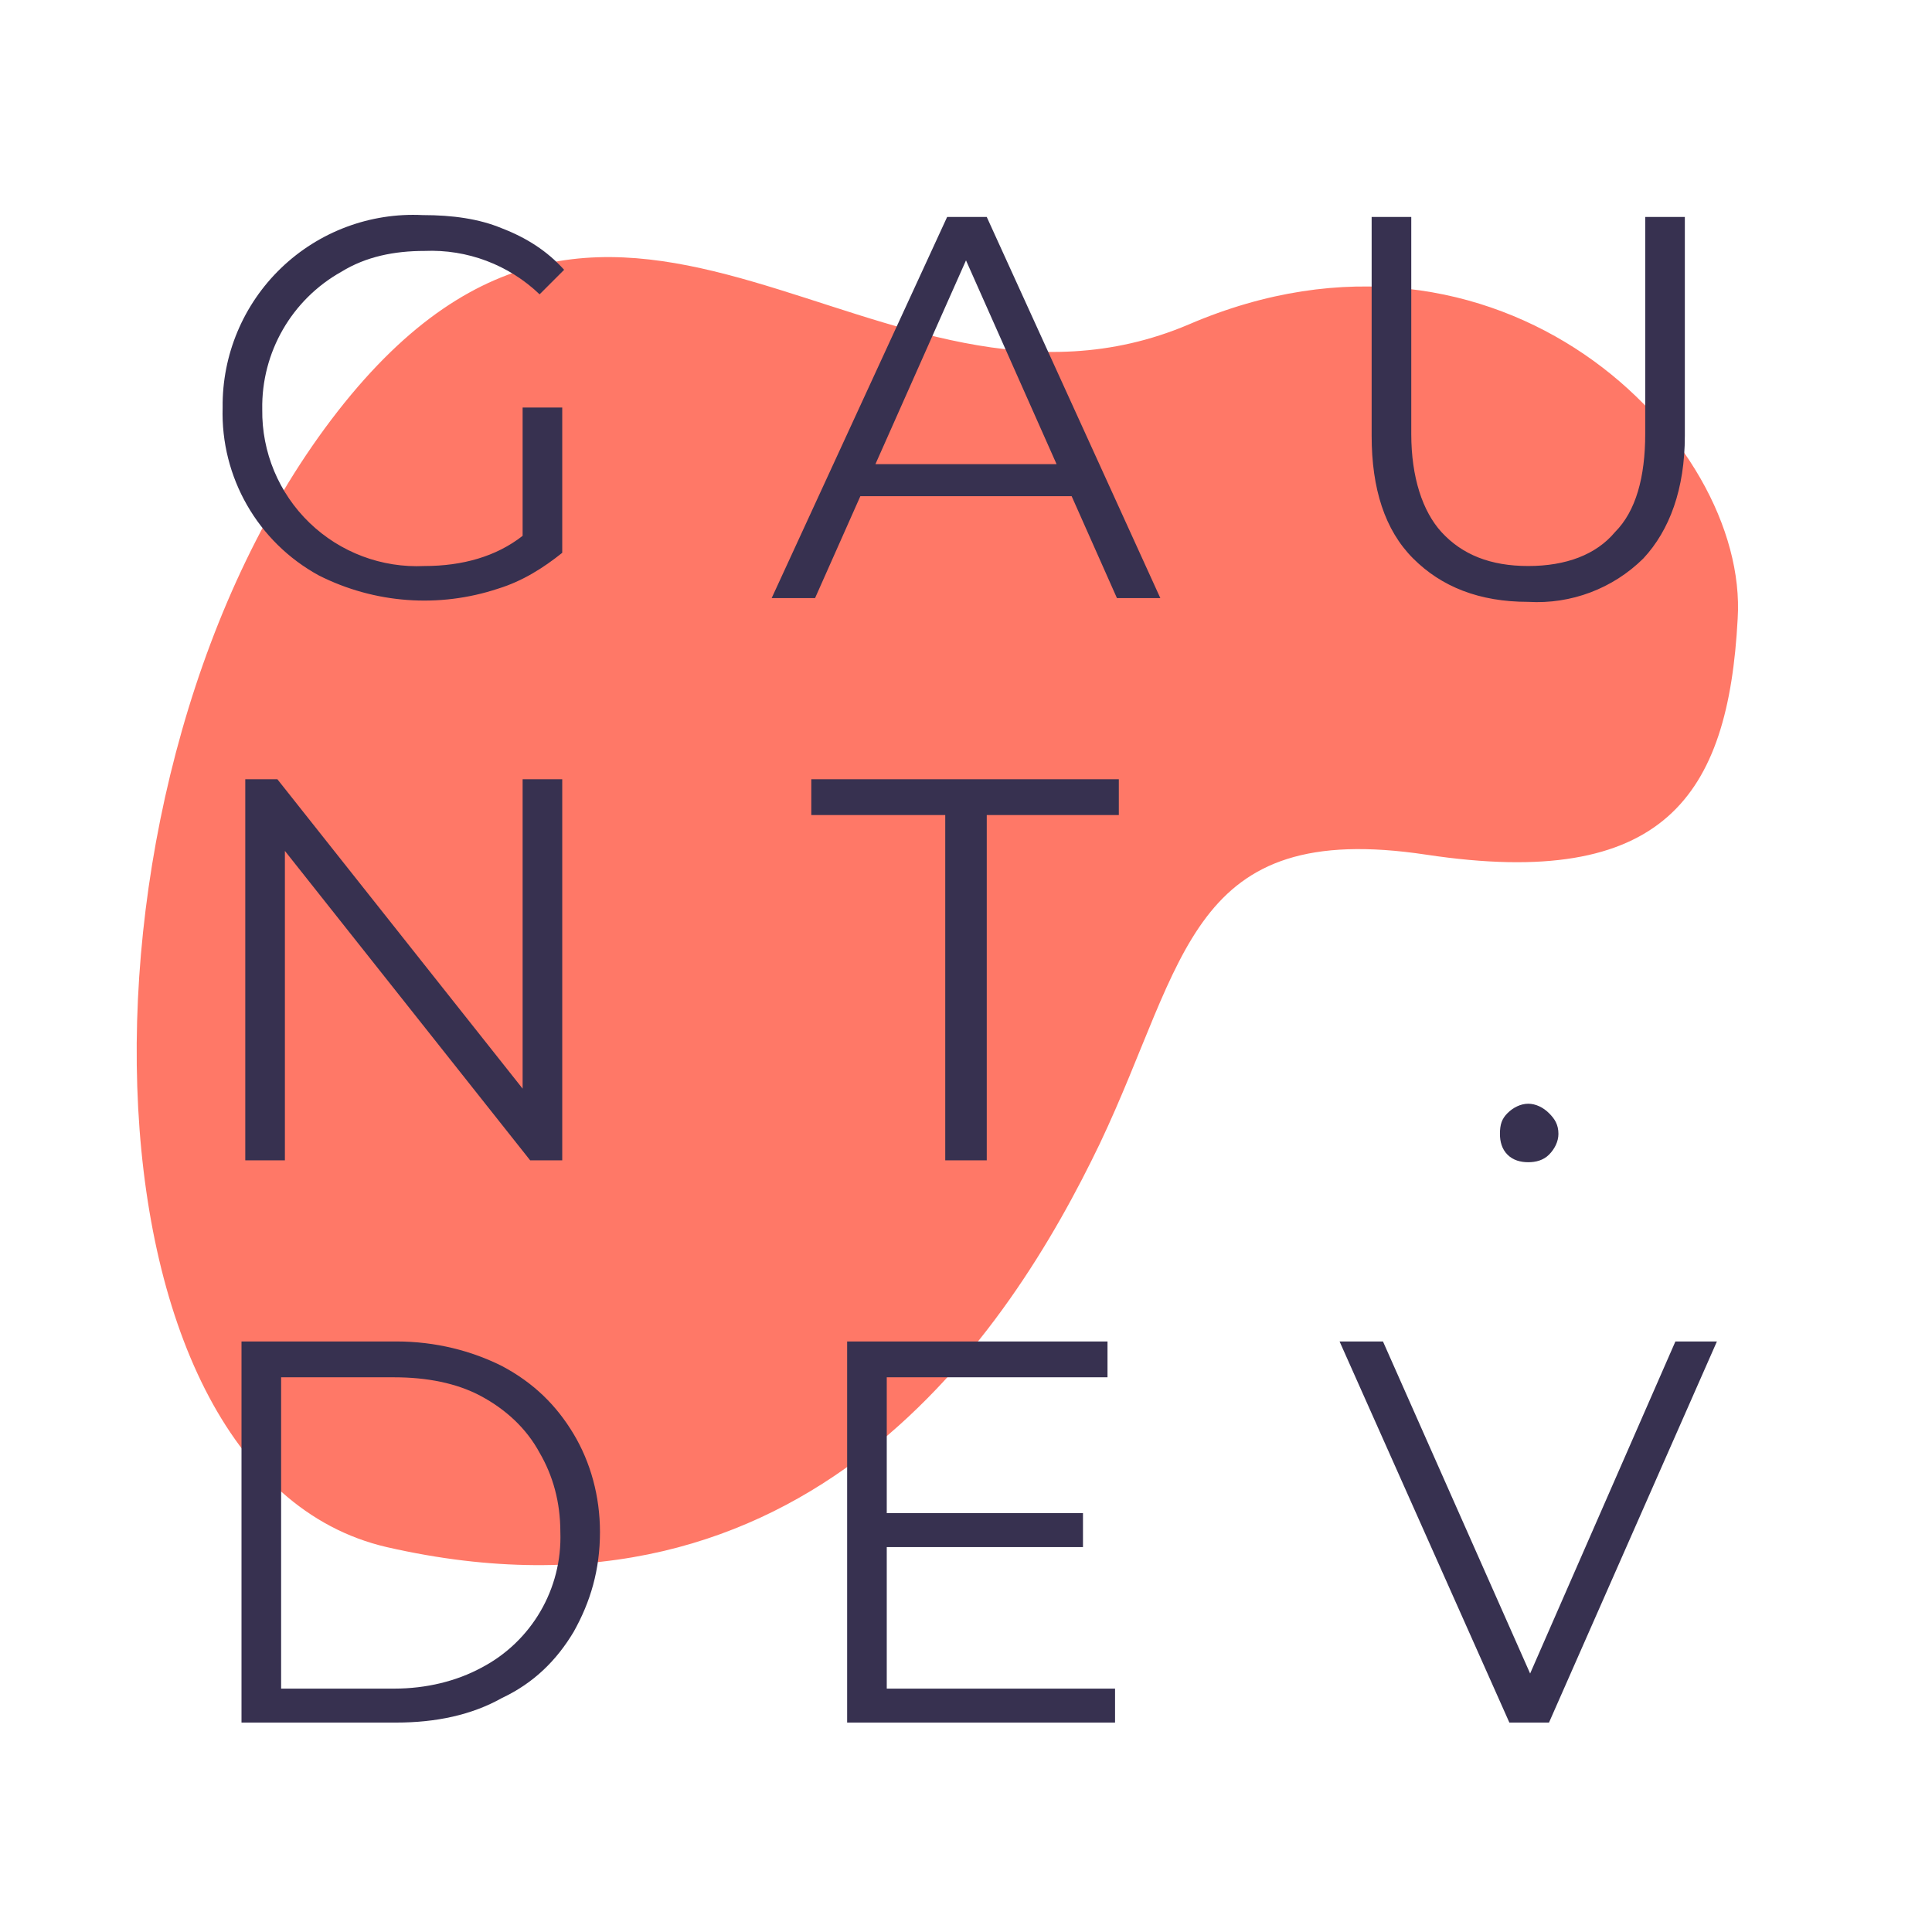
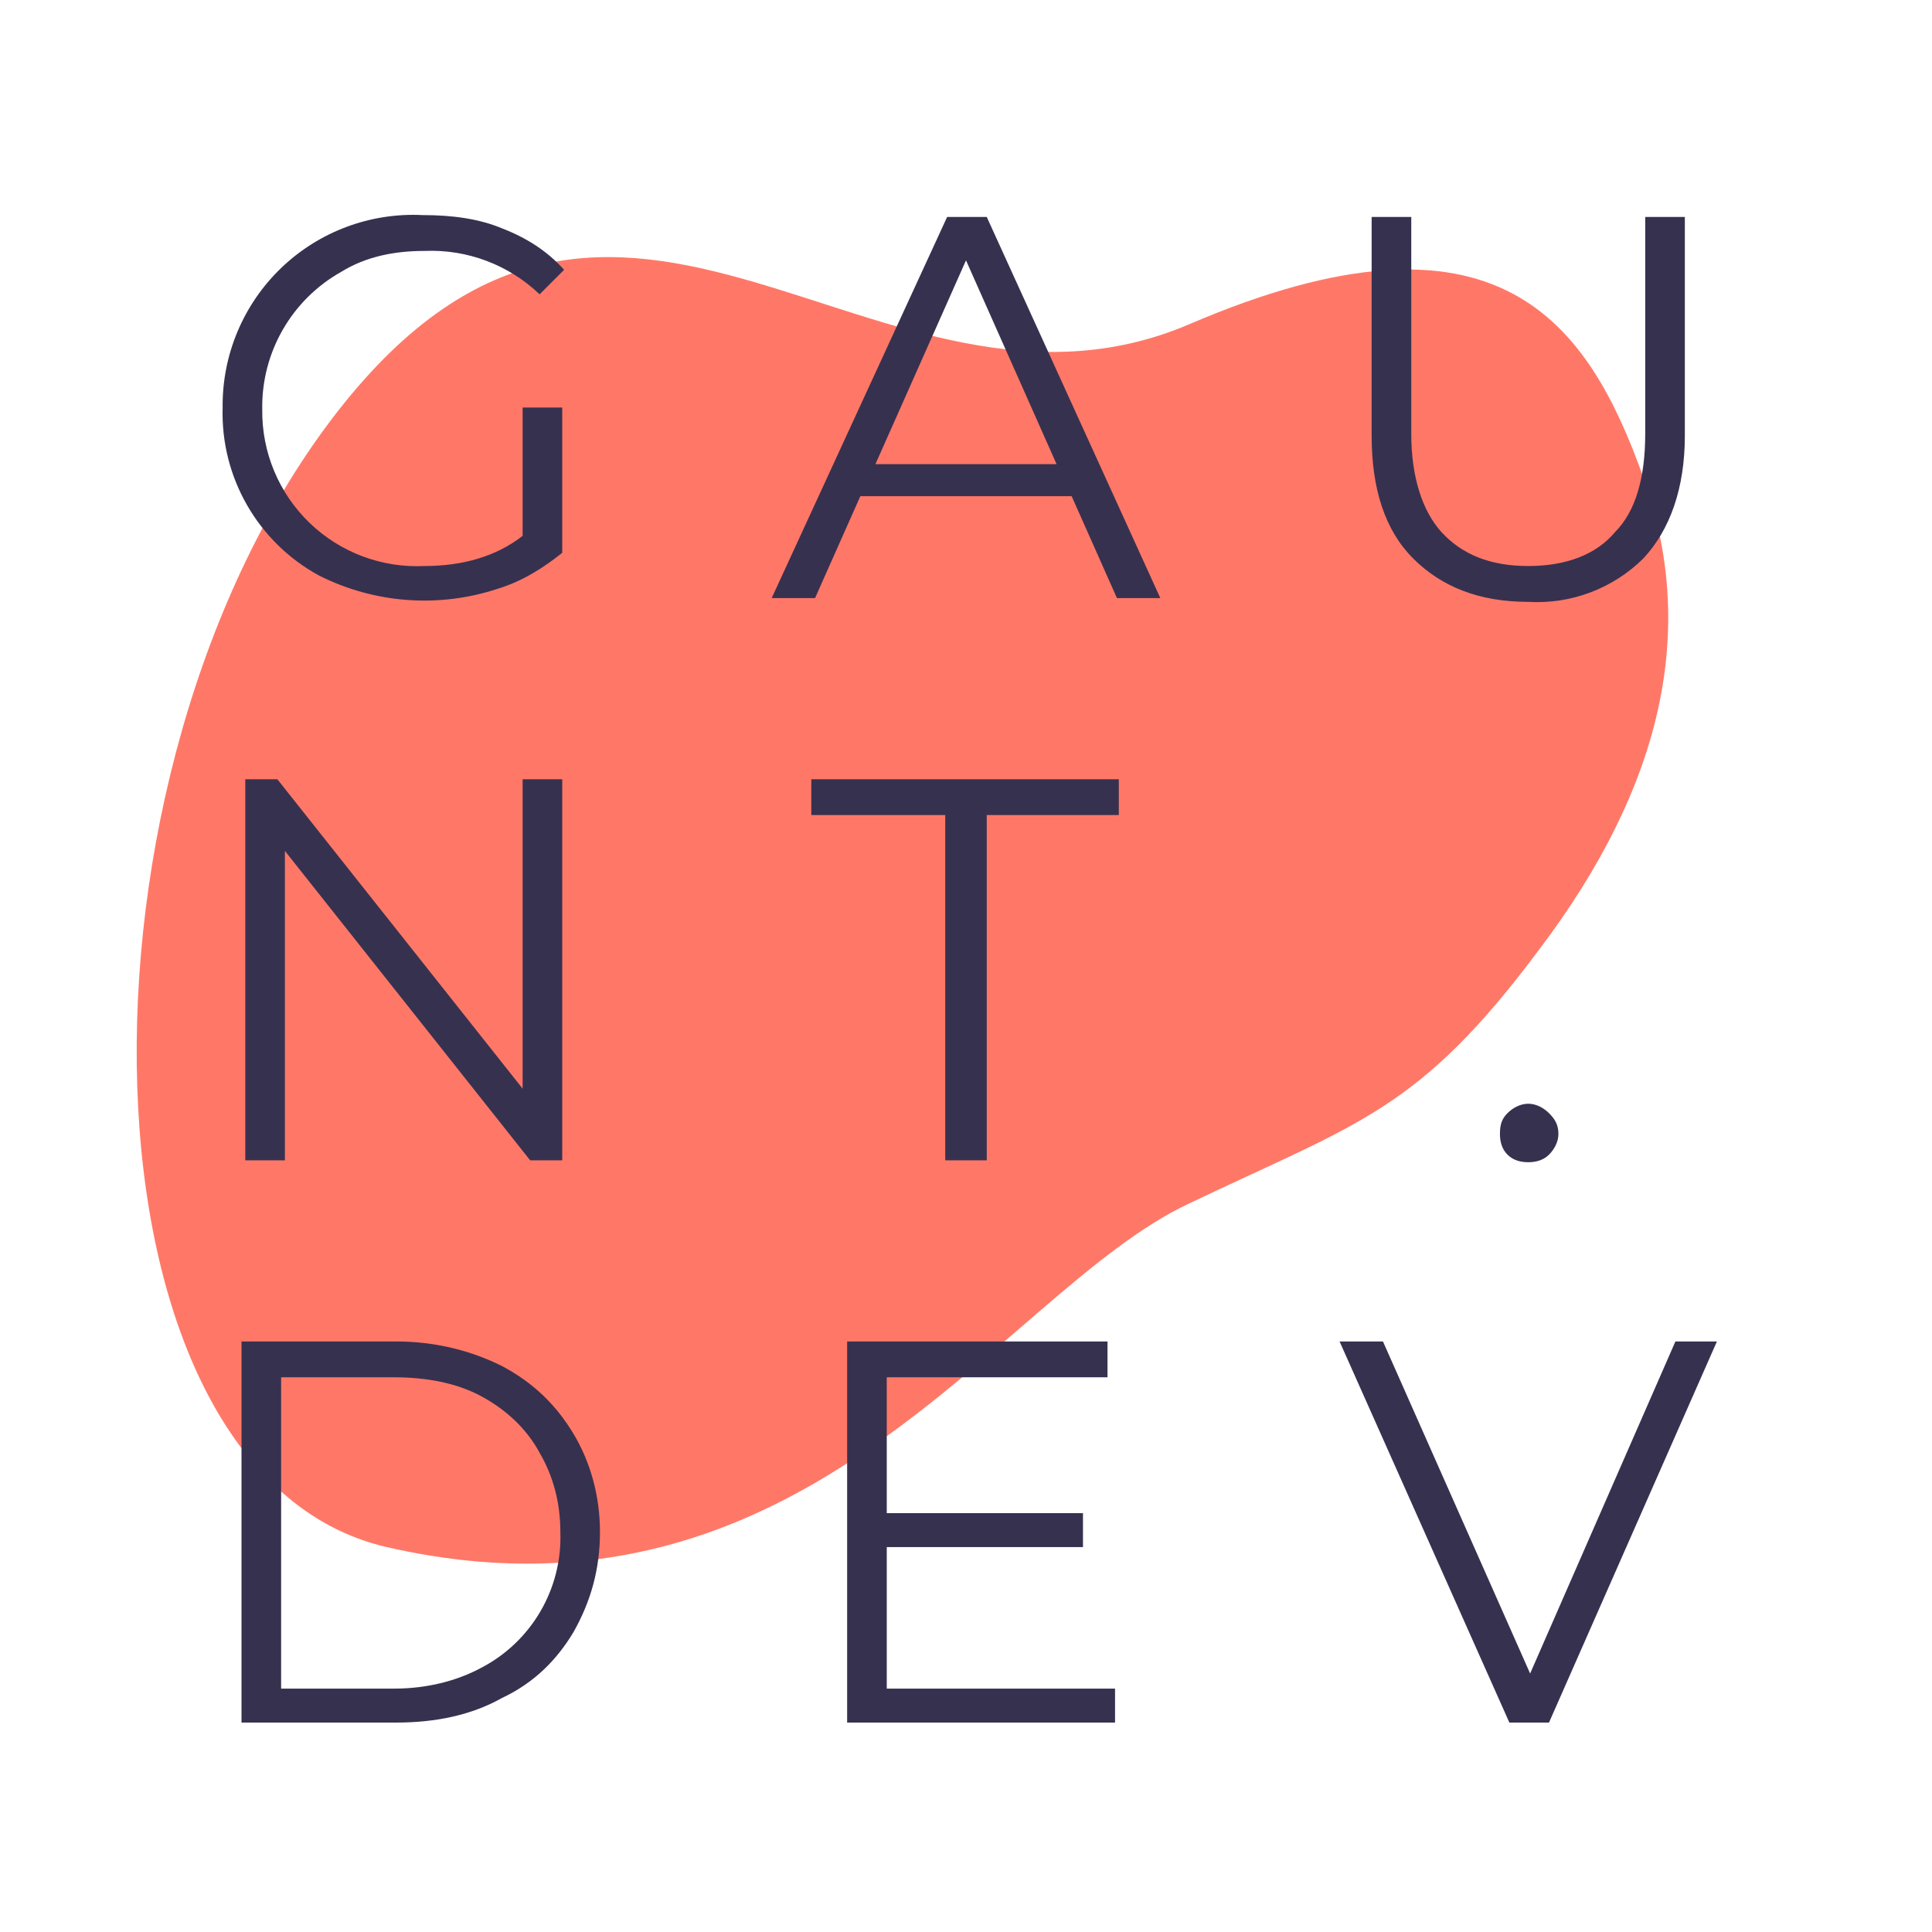
<svg xmlns="http://www.w3.org/2000/svg" viewBox="0 0 1024 1024" fill="none">
-   <defs />
-   <path d="M205 820C36 781 30 409 179 218c150-192 286 24 451-46 165-71 297 61 291 156-5 94-39 144-165 125s-127 56-173 153c-48 100-155 265-378 214z" fill="#FF7867" />
-   <path d="M910 711l-89 202h-21l-90-202h23l78 176 77-176h22zM591 895v18H449V711h138v19H470v72h104v18H470v75h121zM128 711h82c21 0 40 5 56 13 17 9 29 21 38 36s14 33 14 52c0 20-5 37-14 53-9 15-21 27-38 35-16 9-35 13-56 13h-82V711zm81 184c17 0 33-4 46-11a78 78 0 0042-72c0-16-4-30-11-42-7-13-18-23-31-30s-29-10-46-10h-60v165h60zM810 616c-4 0-8-1-11-4s-4-7-4-11c0-5 1-8 4-11s7-5 11-5 8 2 11 5 5 6 5 11c0 4-2 8-5 11s-7 4-11 4zM501 432h-71v-19h163v19h-70v183h-22V432zM298 413v202h-17L151 451v164h-21V413h17l130 164V413h21zM810 319c-26 0-46-8-61-23s-22-37-22-65V115h21v115c0 23 6 41 16 52 11 12 26 18 46 18s36-6 46-18c11-11 16-29 16-52V115h21v116c0 28-8 50-22 65a80 80 0 01-61 23zM568 263H456l-24 54h-23l93-202h21l92 202h-23l-24-54zm-8-17l-48-108-48 108h96zM277 216h21v77c-10 8-21 15-34 19a124 124 0 01-95-7 98 98 0 01-51-89 101 101 0 01106-102c16 0 30 2 42 7 13 5 24 12 33 22l-13 13a83 83 0 00-61-23c-16 0-31 3-44 11a82 82 0 00-42 73 82 82 0 0086 83c20 0 38-5 52-16v-68z" fill="#373150" />
+   <path d="M205 820C36 781 30 409 179 218c150-192 286 24 451-46 165-71 212 0 241 81s10 164-55 250c-64 86-96 92-186 135-100 47-202 233-425 182Z" fill="#FF7867" />
+   <path d="m910 711-89 202h-21l-90-202h23l78 176 77-176h22ZM591 895v18H449V711h138v19H470v72h104v18H470v75h121ZM128 711h82c21 0 40 5 56 13 17 9 29 21 38 36s14 33 14 52c0 20-5 37-14 53-9 15-21 27-38 35-16 9-35 13-56 13h-82V711Zm81 184c17 0 33-4 46-11a78 78 0 0 0 42-72c0-16-4-30-11-42-7-13-18-23-31-30s-29-10-46-10h-60v165h60ZM810 616c-4 0-8-1-11-4s-4-7-4-11c0-5 1-8 4-11s7-5 11-5 8 2 11 5 5 6 5 11c0 4-2 8-5 11s-7 4-11 4ZM501 432h-71v-19h163v19h-70v183h-22V432ZM298 413v202h-17L151 451v164h-21V413h17l130 164V413h21ZM810 319c-26 0-46-8-61-23s-22-37-22-65V115h21v115c0 23 6 41 16 52 11 12 26 18 46 18s36-6 46-18c11-11 16-29 16-52V115h21v116c0 28-8 50-22 65a80 80 0 0 1-61 23ZM568 263H456l-24 54h-23l93-202h21l92 202h-23l-24-54Zm-8-17-48-108-48 108h96ZM277 216h21v77c-10 8-21 15-34 19a124 124 0 0 1-95-7 98 98 0 0 1-51-89 101 101 0 0 1 106-102c16 0 30 2 42 7 13 5 24 12 33 22l-13 13a83 83 0 0 0-61-23c-16 0-31 3-44 11a82 82 0 0 0-42 73 82 82 0 0 0 86 83c20 0 38-5 52-16v-68Z" fill="#373150" />
</svg>
